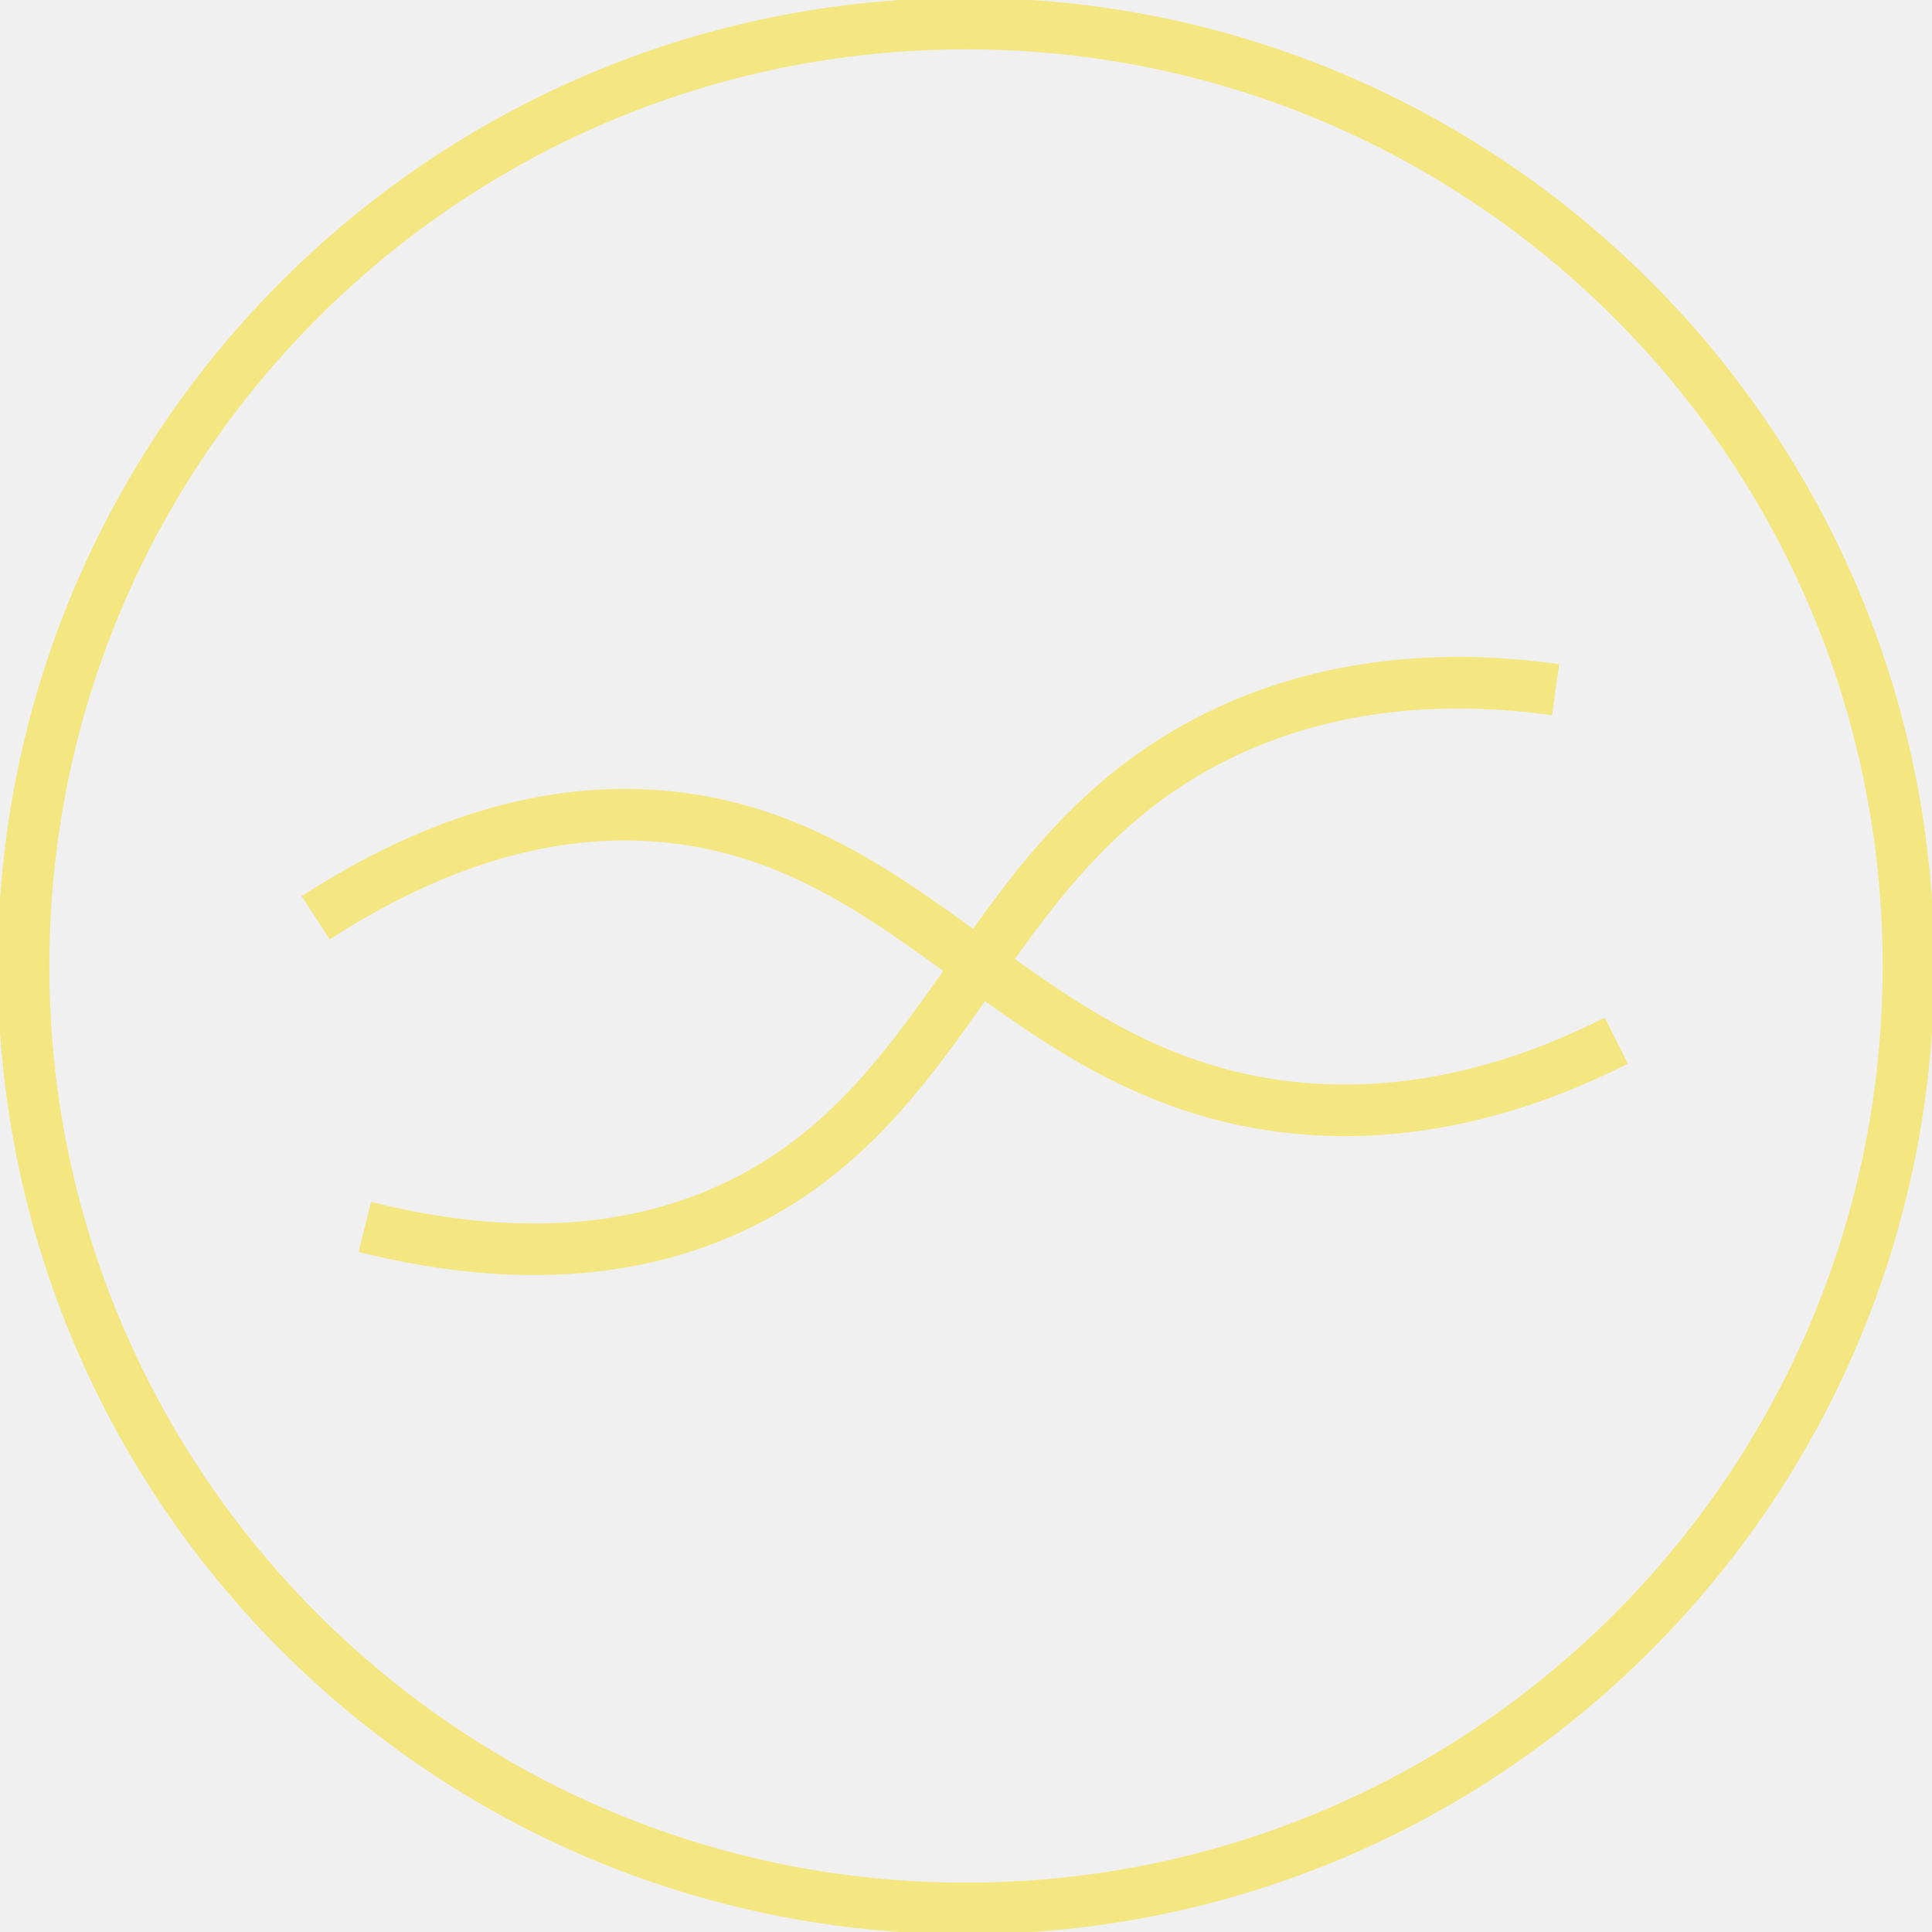
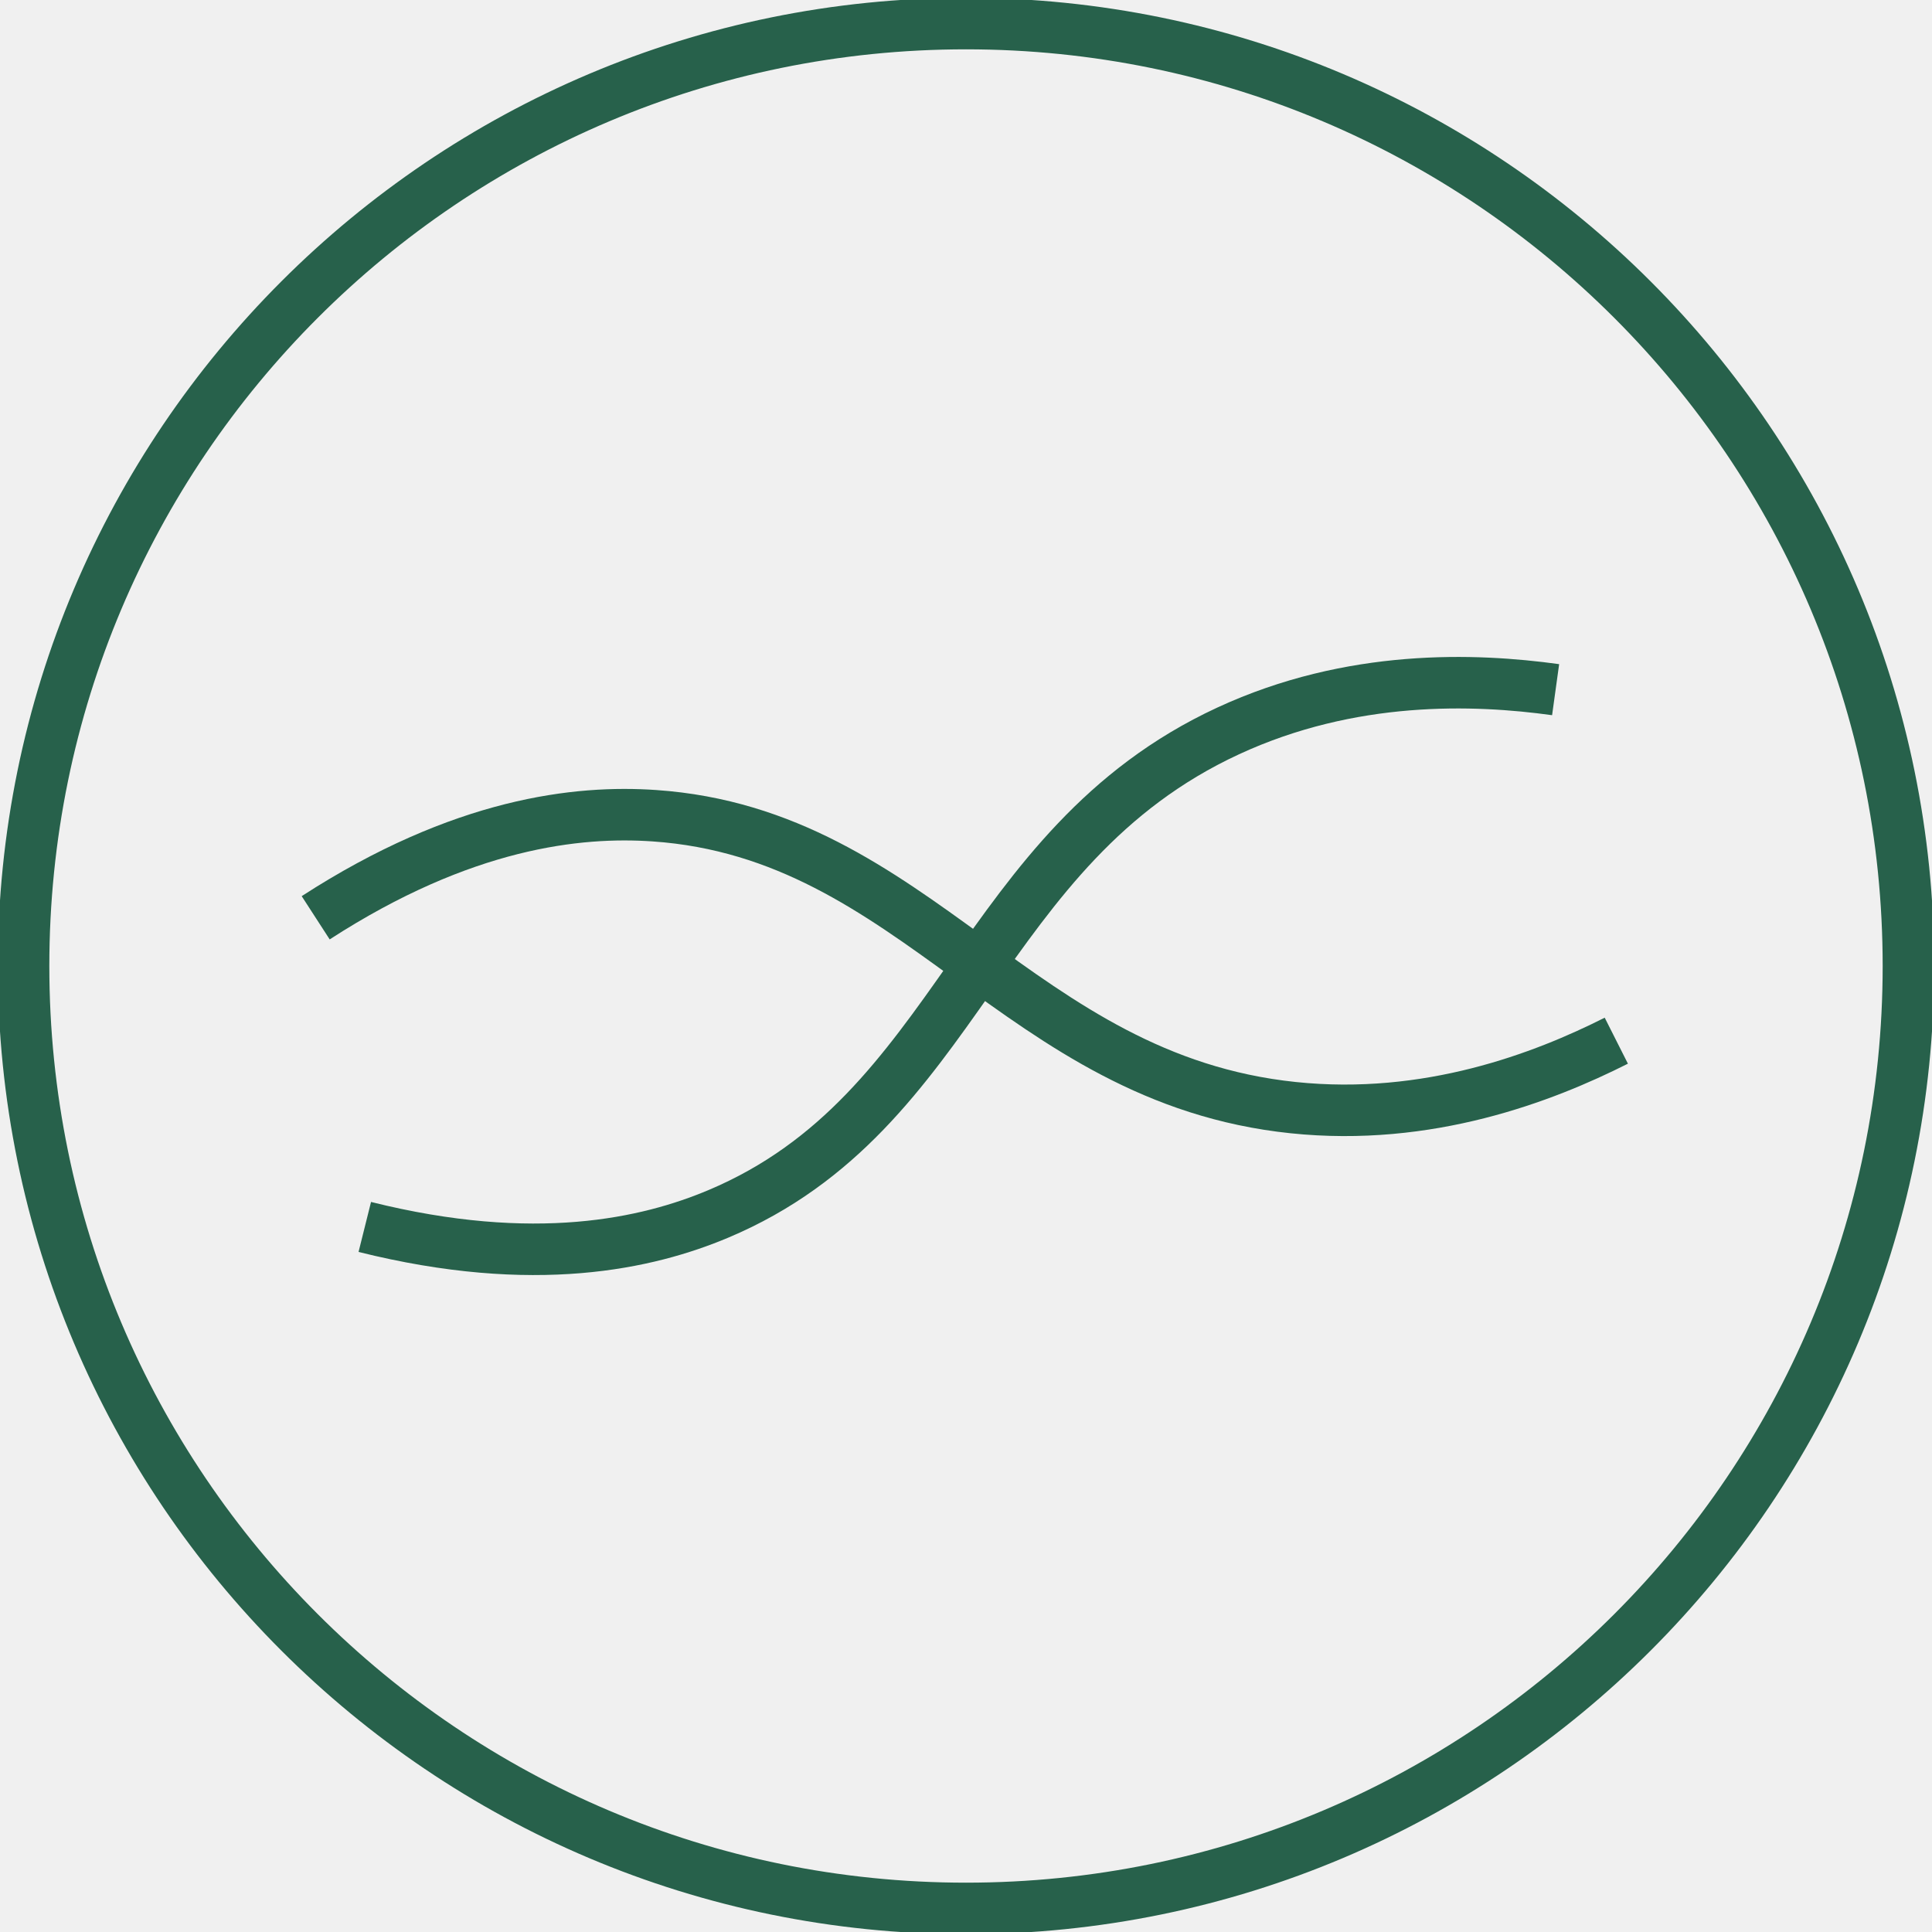
<svg xmlns="http://www.w3.org/2000/svg" width="75" height="75" viewBox="0 0 75 75" fill="none">
  <g id="Layer_1" clip-path="url(#clip0_2048_69)">
-     <path id="Vector" d="M37.5 74.085C57.706 74.085 74.085 57.706 74.085 37.5C74.085 17.294 57.706 0.915 37.5 0.915C17.294 0.915 0.915 17.294 0.915 37.5C0.915 57.706 17.294 74.085 37.5 74.085Z" stroke="#F4E680" stroke-width="2" stroke-miterlimit="10" />
+     <path id="Vector" d="M37.5 74.085C57.706 74.085 74.085 57.706 74.085 37.5C74.085 17.294 57.706 0.915 37.5 0.915C17.294 0.915 0.915 17.294 0.915 37.5C0.915 57.706 17.294 74.085 37.5 74.085Z" stroke="#27614B" stroke-width="2" stroke-miterlimit="10" />
    <g id="Group">
-       <path id="Vector_2" d="M12.255 35.628C17.964 31.933 22.442 31.462 25.404 31.666C35.595 32.369 39.507 41.881 50.198 42.998C55.441 43.547 59.917 41.826 62.745 40.399" stroke="#F4E680" stroke-width="2" stroke-miterlimit="10" />
-       <path id="Vector_3" d="M14.161 47.63C20.759 49.278 25.148 48.275 27.885 47.123C37.3 43.159 37.922 32.893 47.676 28.375C52.459 26.16 57.251 26.339 60.389 26.773" stroke="#F4E680" stroke-width="2" stroke-miterlimit="10" />
+       <path id="Vector_2" d="M12.255 35.628C17.964 31.933 22.442 31.462 25.404 31.666C35.595 32.369 39.507 41.881 50.198 42.998C55.441 43.547 59.917 41.826 62.745 40.399" stroke="#27614B" stroke-width="2" stroke-miterlimit="10" />
+       <path id="Vector_3" d="M14.161 47.63C20.759 49.278 25.148 48.275 27.885 47.123C37.3 43.159 37.922 32.893 47.676 28.375C52.459 26.16 57.251 26.339 60.389 26.773" stroke="#27614B" stroke-width="2" stroke-miterlimit="10" />
    </g>
  </g>
  <defs>
    <clipPath id="clip0_2048_69">
      <rect width="75" height="75" fill="white" />
    </clipPath>
  </defs>
</svg>
